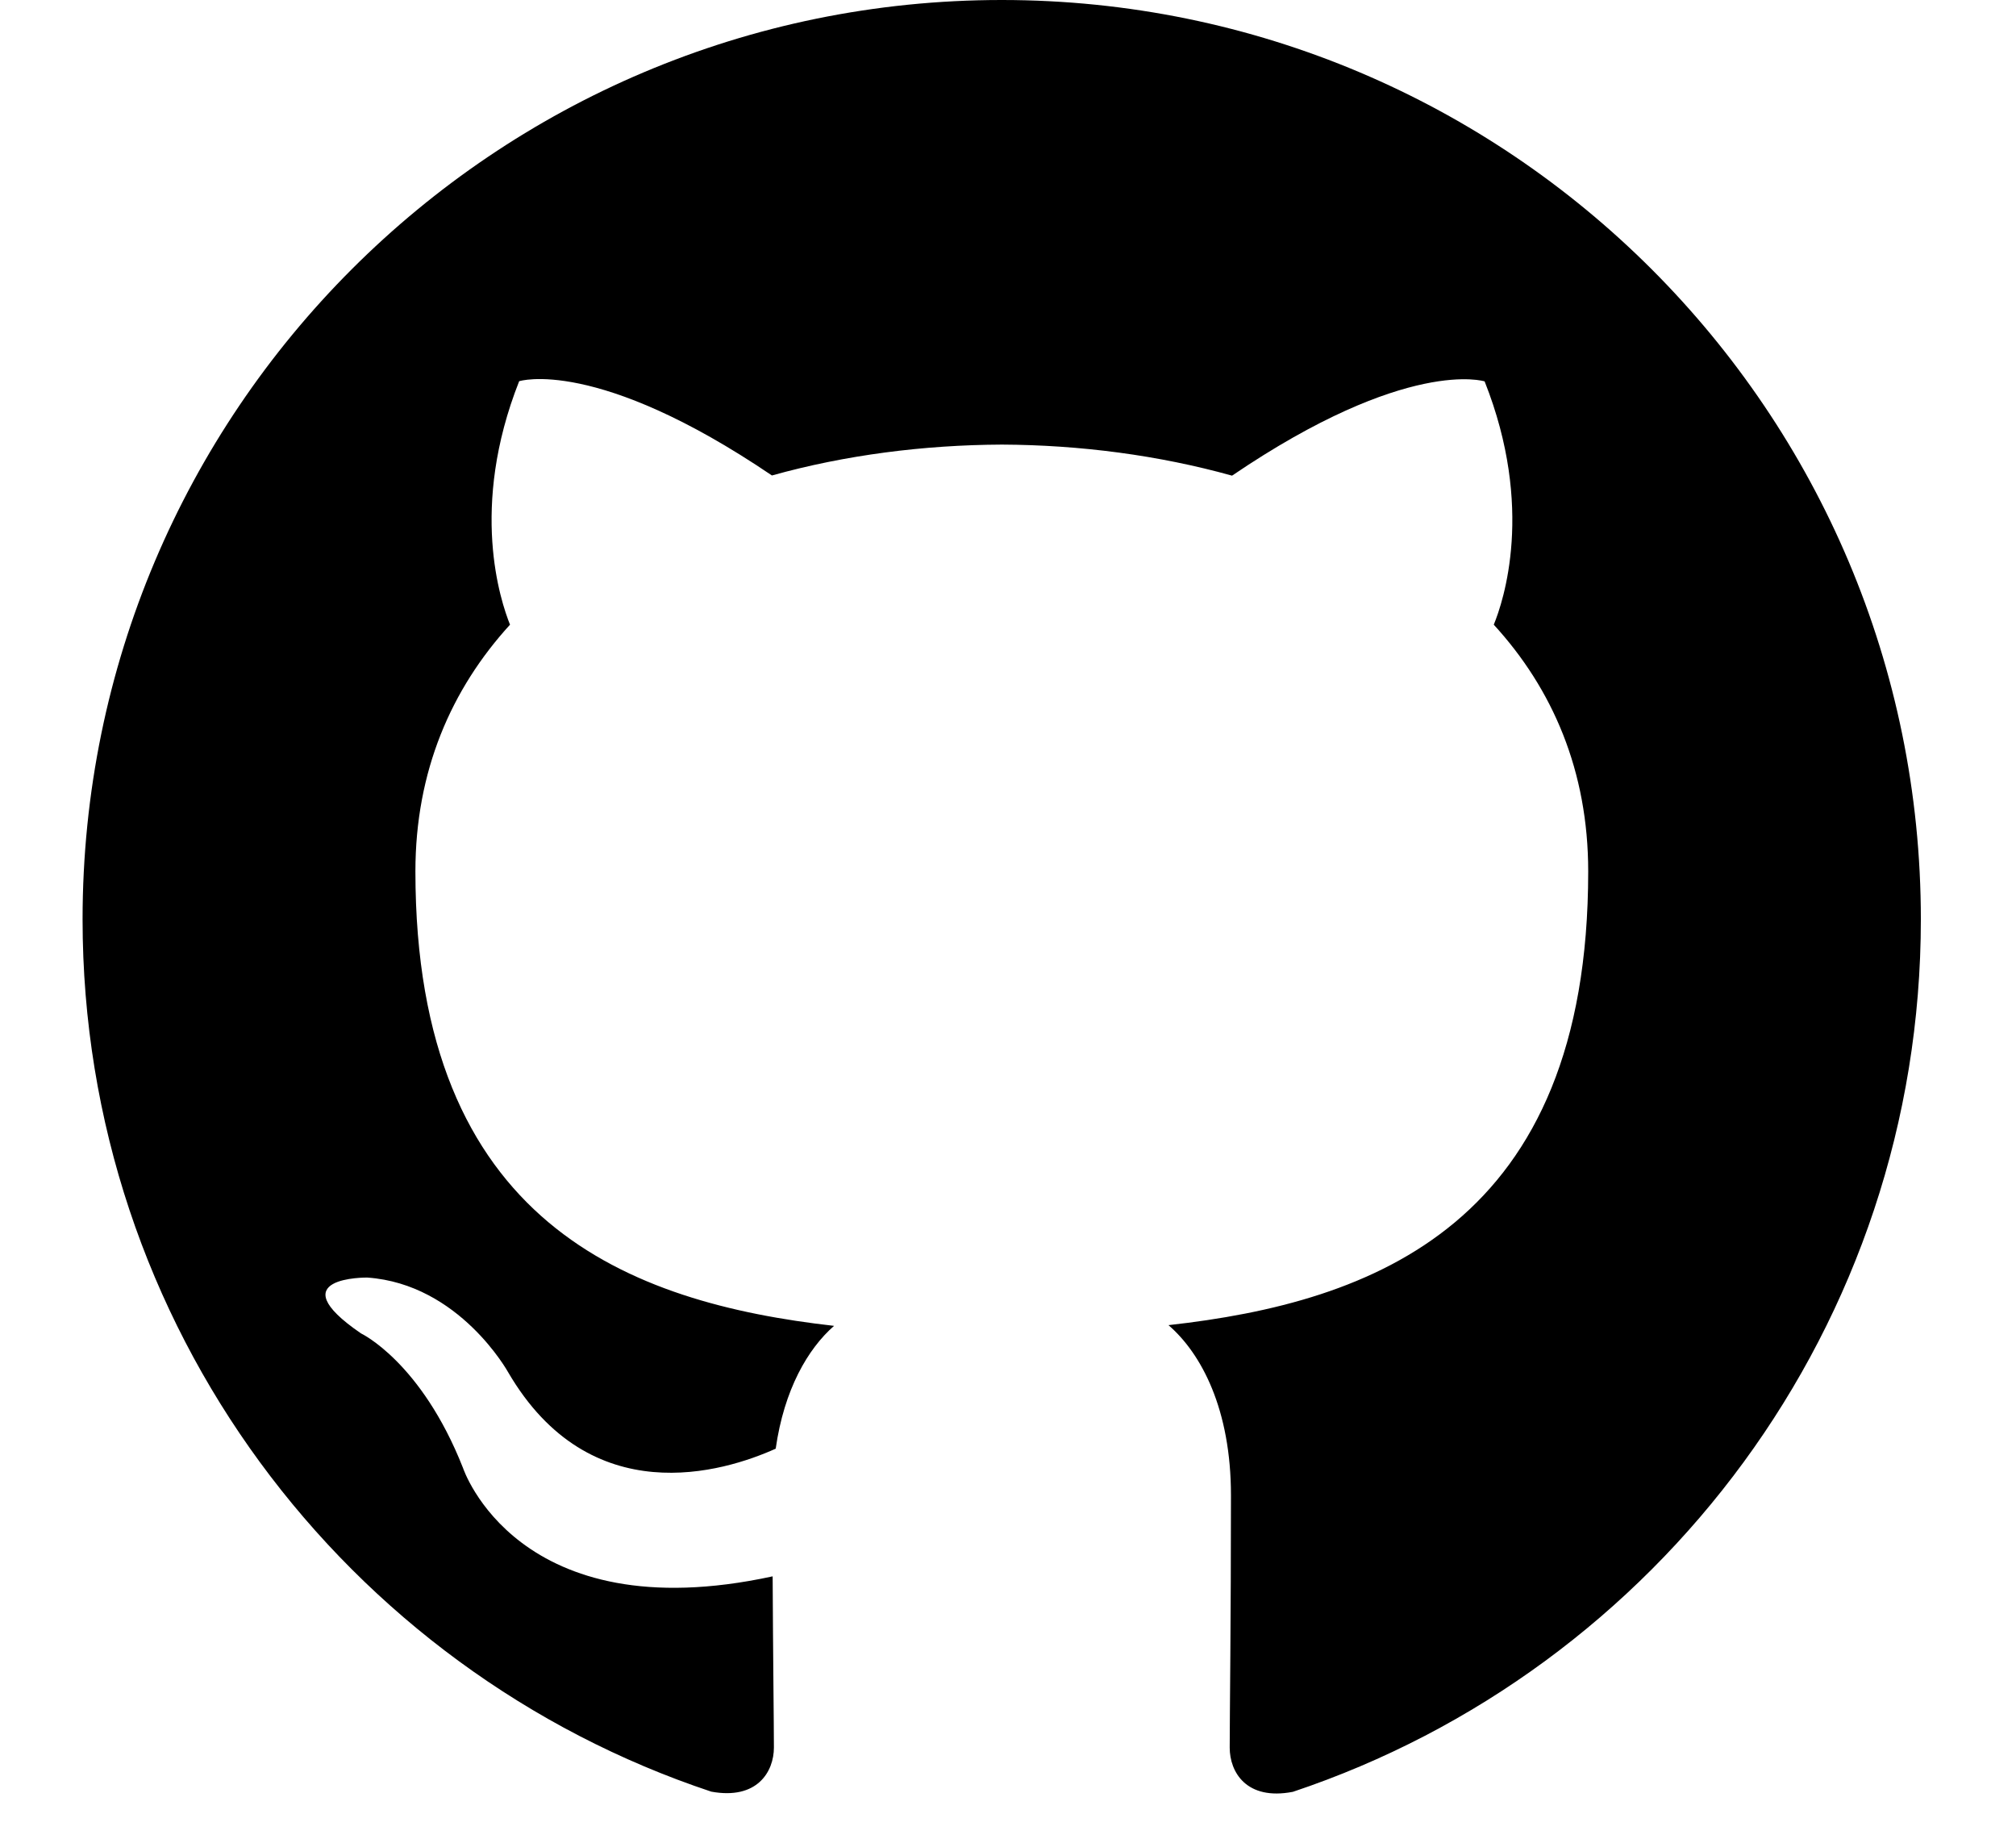
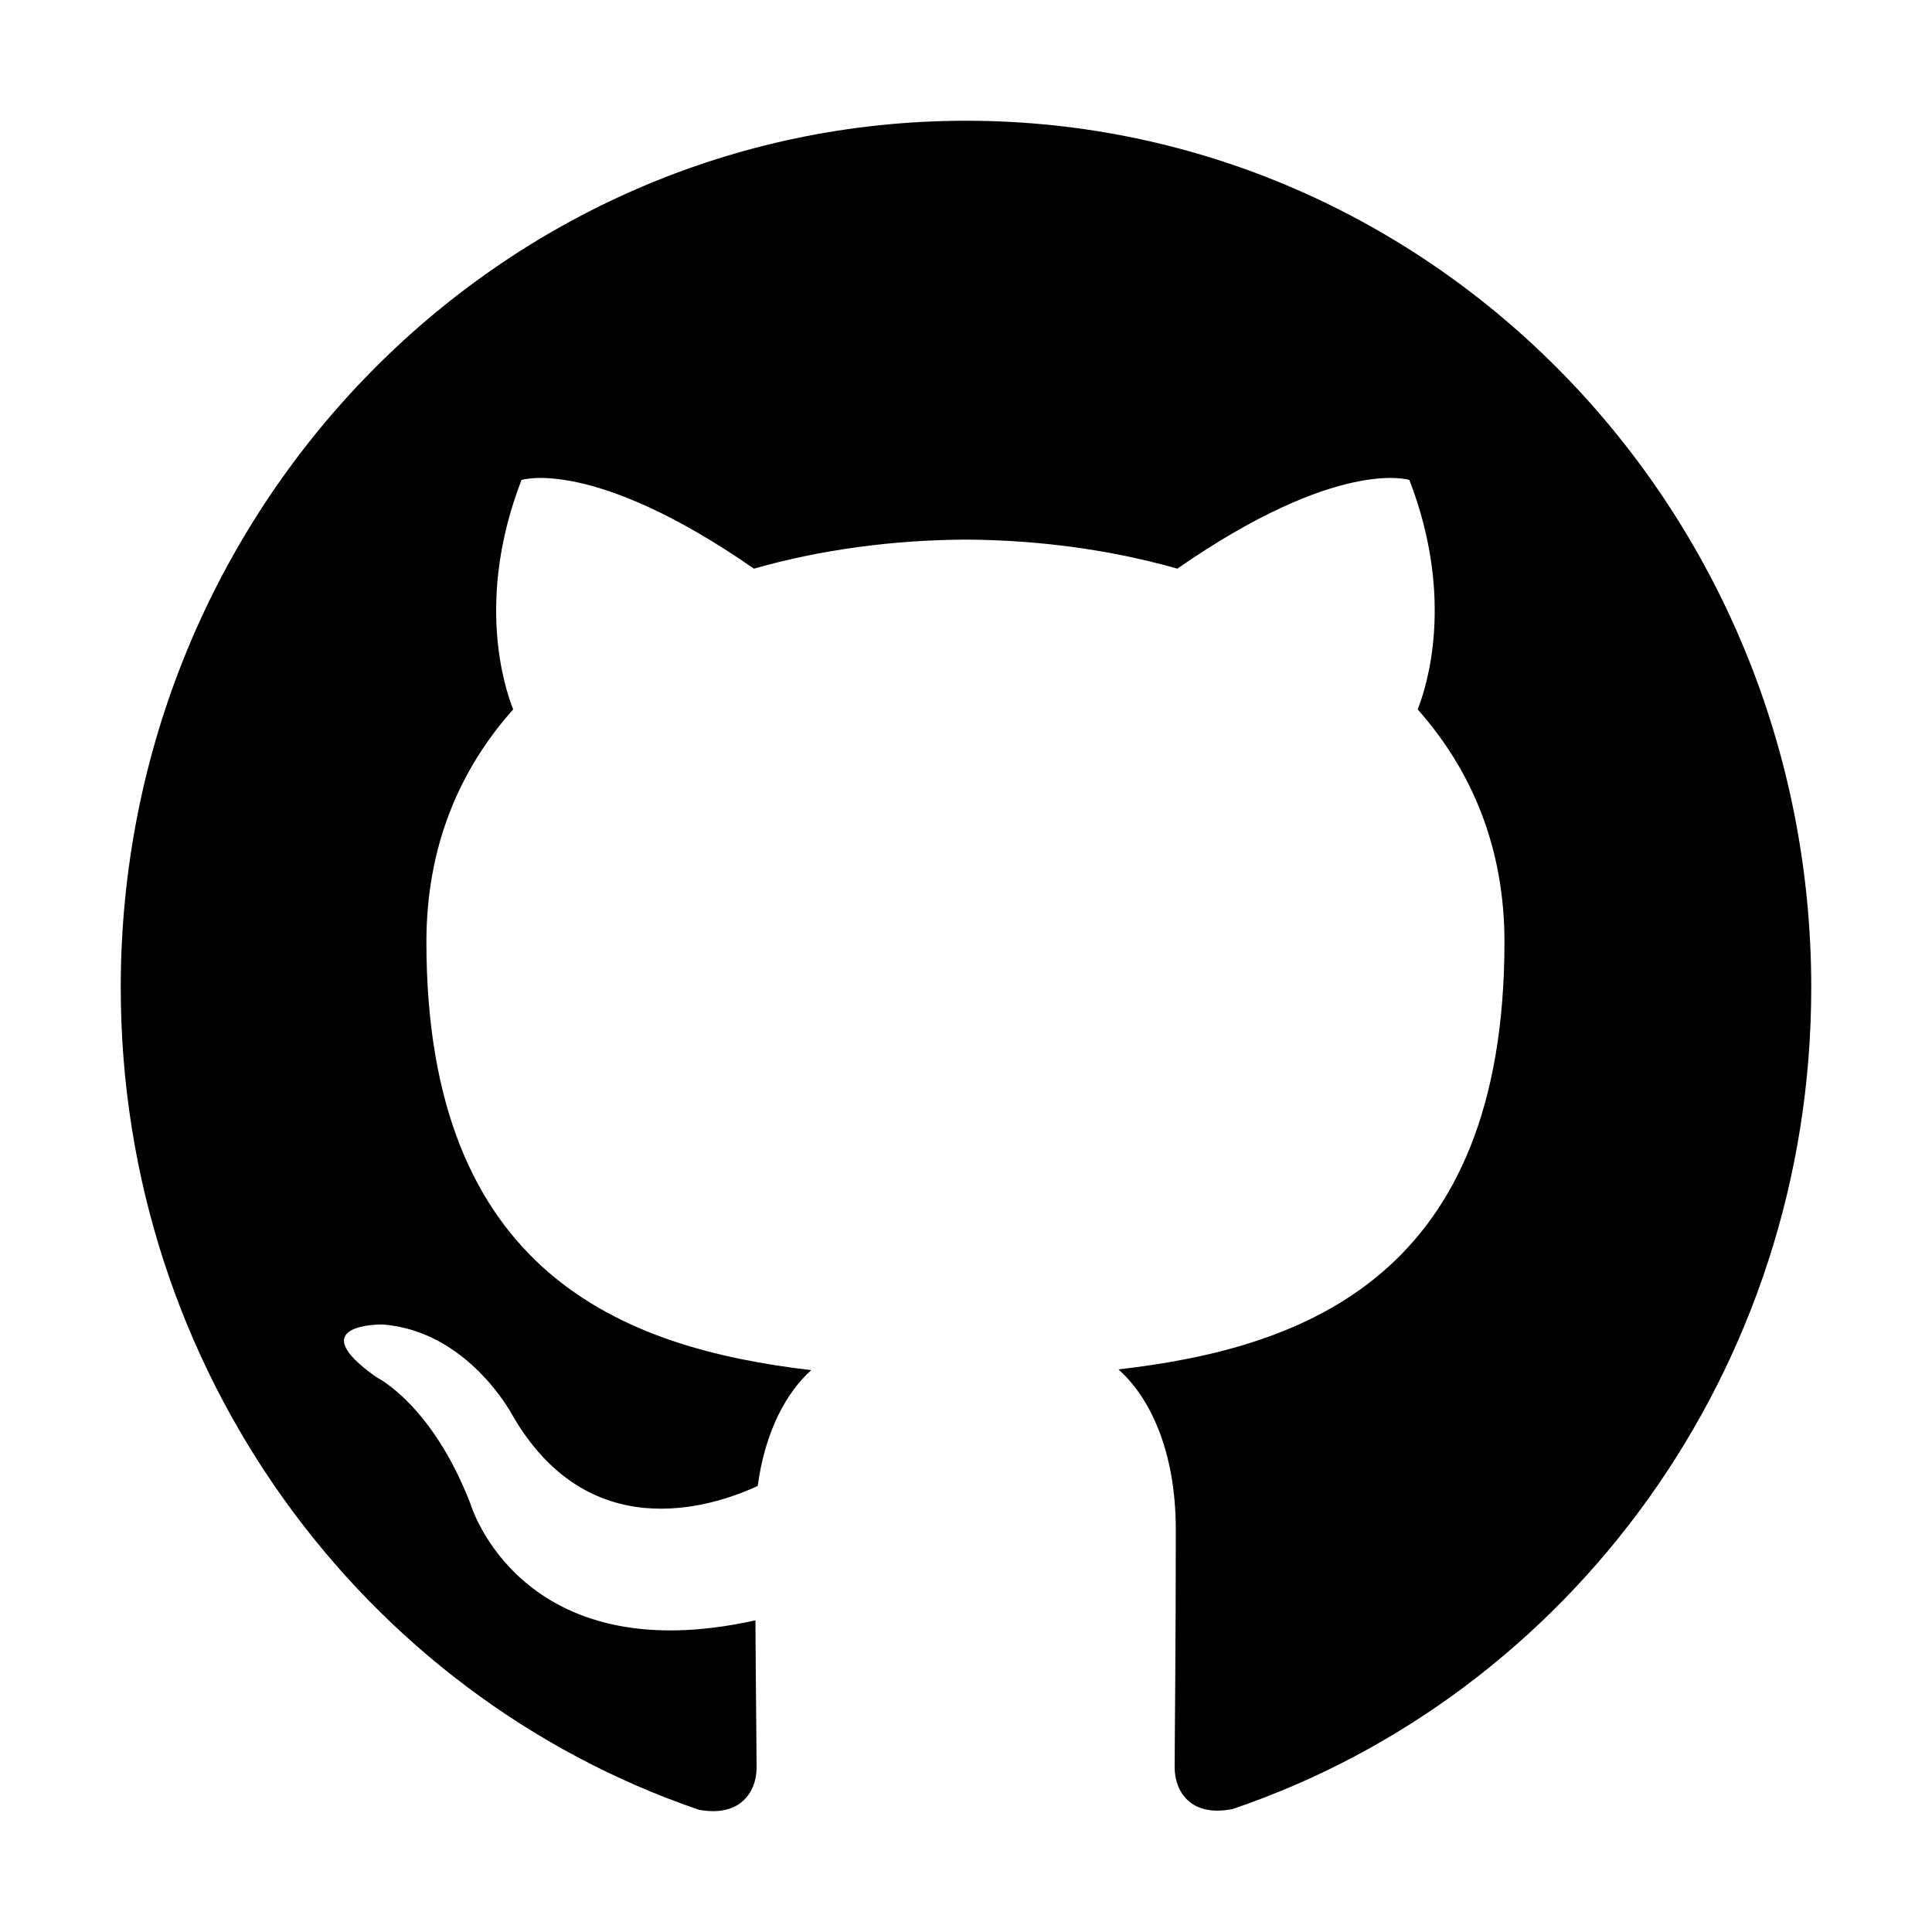
- <svg xmlns="http://www.w3.org/2000/svg" version="1.1" id="Layer_1" x="0px" y="0px" viewBox="0 0 1123 1024" style="enable-background:new 0 0 1123 1024;" xml:space="preserve">
-   <path d="M558,0C275.2,0,46,229.2,46,512c0,226.2,146.7,418.1,350.2,485.8c25.6,4.7,34.9-11.1,34.9-24.6c0-12.2-0.5-52.6-0.7-95.3  c-142.4,30.9-172.5-60.4-172.5-60.4c-23.3-59.1-56.8-74.9-56.8-74.9c-46.5-31.8,3.5-31.1,3.5-31.1c51.4,3.6,78.5,52.8,78.5,52.8  c45.7,78.2,119.9,55.6,149,42.5c4.7-33,17.9-55.6,32.5-68.4c-113.7-12.9-233.2-56.9-233.2-253.1c0-55.9,20-101.6,52.7-137.4  c-5.2-13-22.8-65.1,5.1-135.6c0,0,42.9-13.8,140.8,52.5c40.8-11.4,84.6-17,128.1-17.2c43.5,0.2,87.3,5.9,128.2,17.3  c97.7-66.3,140.7-52.5,140.7-52.5c28,70.5,10.4,122.6,5.1,135.5c32.8,35.8,52.6,81.5,52.6,137.4c0,196.7-119.8,240-233.8,252.7  c18.4,15.9,34.8,47,34.8,94.8c0,68.4-0.7,123.6-0.7,140.5c0,13.6,9.3,29.6,35.2,24.6C923.4,930,1070,738.1,1070,512  C1070,229.2,840.8,0,558,0z" />
+ <svg xmlns="http://www.w3.org/2000/svg" height="512px" id="Layer_1" style="enable-background:new 0 0 512 512;" version="1.1" viewBox="0 0 512 512" width="512px" xml:space="preserve">
+   <style type="text/css">
+ 	.st0{fill-rule:evenodd;clip-rule:evenodd;}
+ </style>
+   <g>
+     <path class="st0" d="M256,32C132.3,32,32,134.8,32,261.7c0,101.5,64.2,187.5,153.2,217.9c11.2,2.1,15.3-5,15.3-11.1   c0-5.5-0.2-19.9-0.3-39.1c-62.3,13.9-75.5-30.8-75.5-30.8c-10.2-26.5-24.9-33.6-24.9-33.6c-20.3-14.3,1.5-14,1.5-14   c22.5,1.6,34.3,23.7,34.3,23.7c20,35.1,52.4,25,65.2,19.1c2-14.8,7.8-25,14.2-30.7c-49.7-5.8-102-25.5-102-113.5   c0-25.1,8.7-45.6,23-61.6c-2.3-5.8-10-29.2,2.2-60.8c0,0,18.8-6.2,61.6,23.5c17.9-5.1,37-7.6,56.1-7.7c19,0.1,38.2,2.6,56.1,7.7   c42.8-29.7,61.5-23.5,61.5-23.5c12.2,31.6,4.5,55,2.2,60.8c14.3,16.1,23,36.6,23,61.6c0,88.2-52.4,107.6-102.3,113.3   c8,7.1,15.2,21.1,15.2,42.5c0,30.7-0.3,55.5-0.3,63c0,6.1,4,13.3,15.4,11C415.9,449.1,480,363.1,480,261.7   C480,134.8,379.7,32,256,32z" />
+   </g>
</svg>
